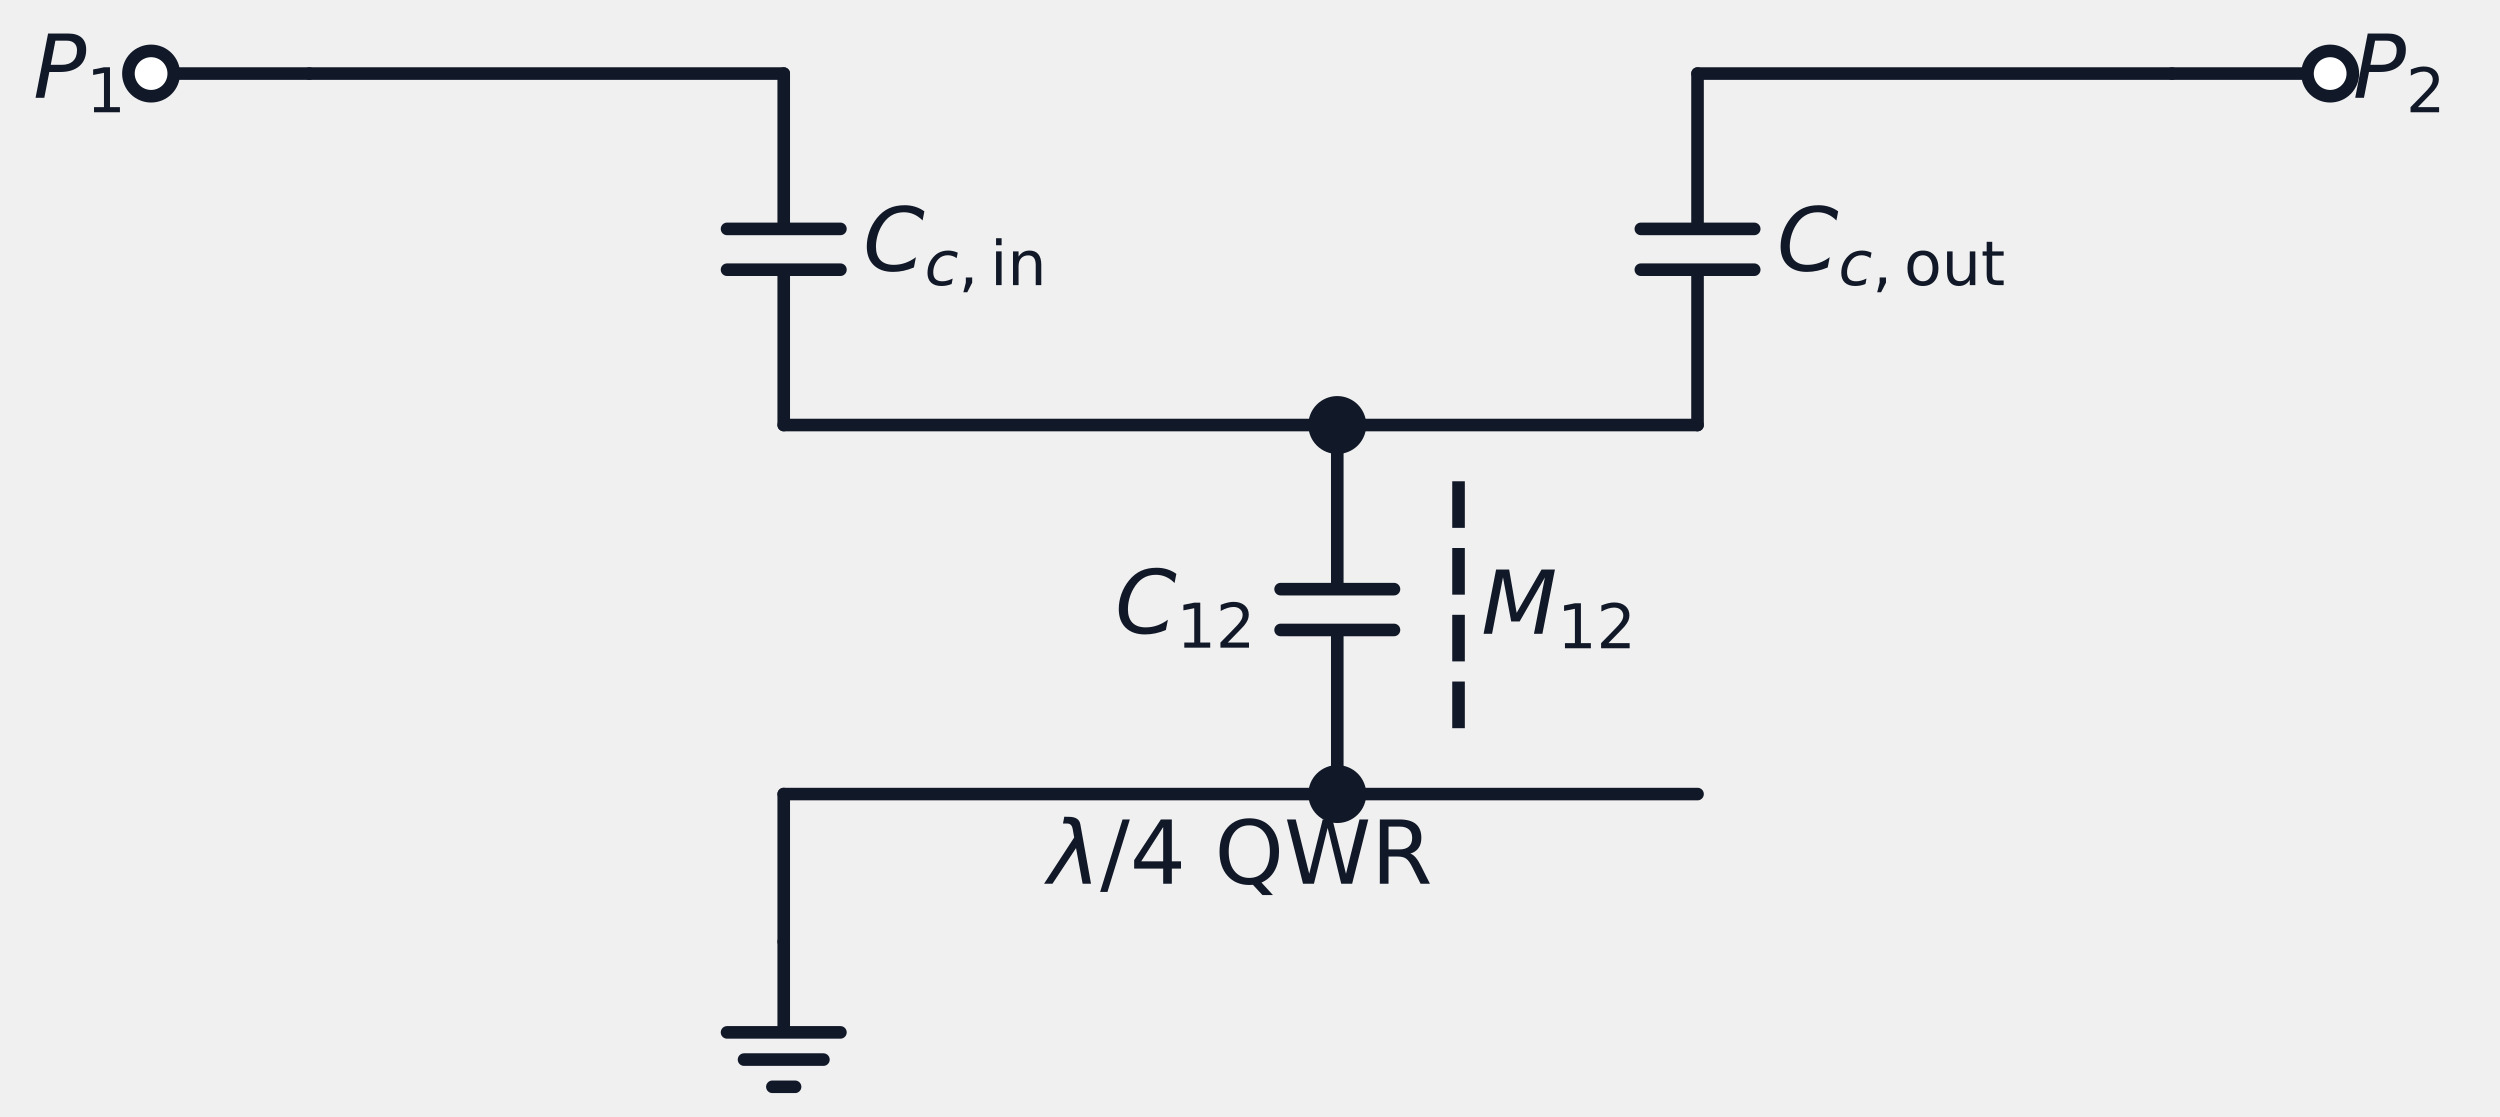
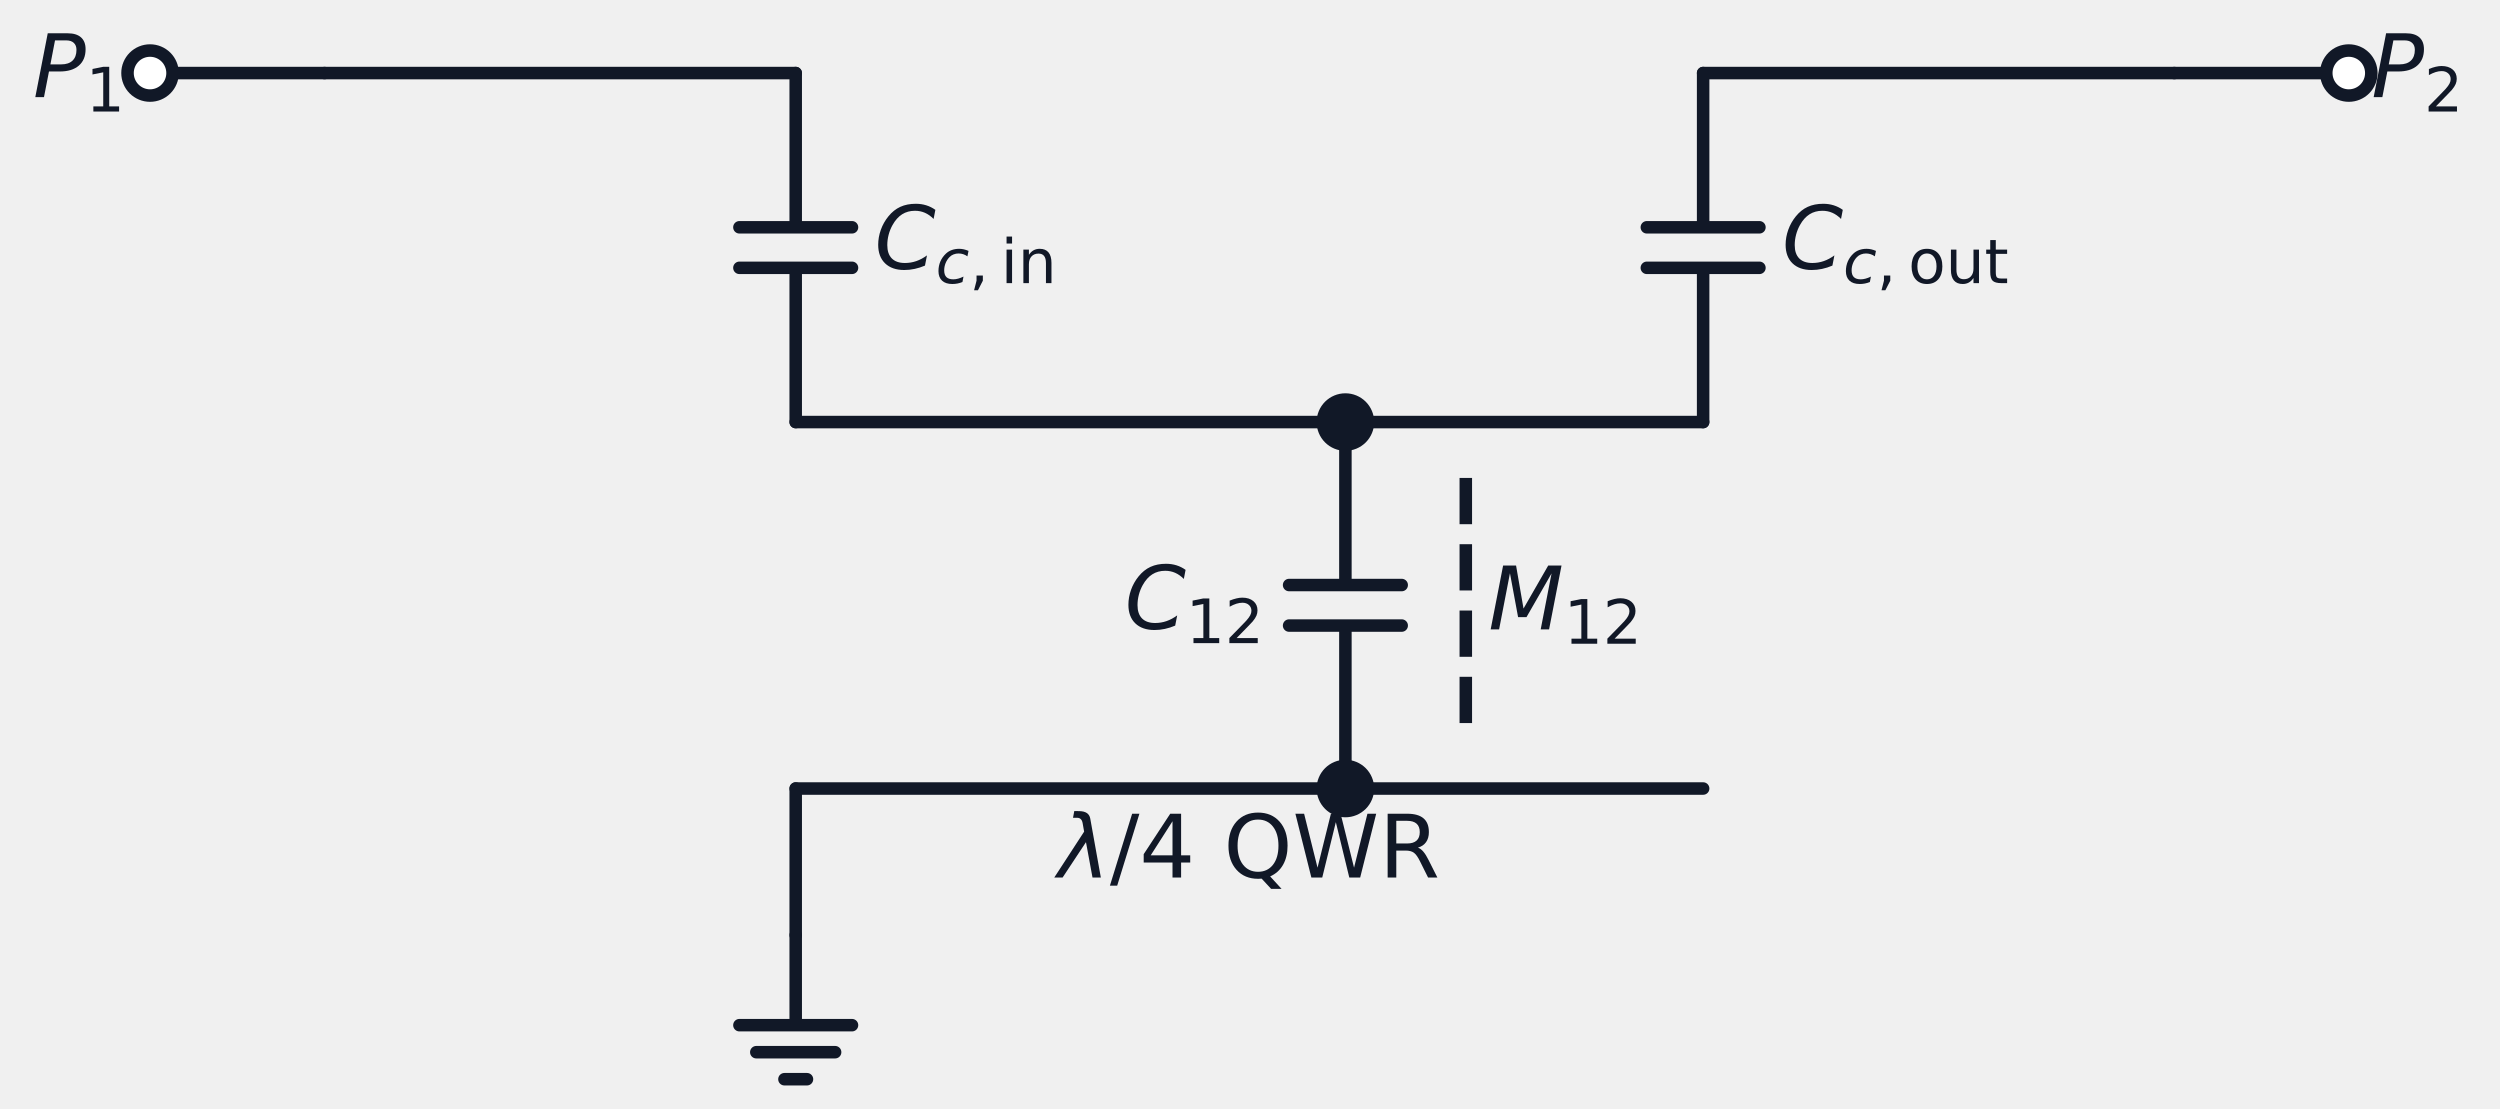
- <svg xmlns="http://www.w3.org/2000/svg" xmlns:xlink="http://www.w3.org/1999/xlink" width="396.912pt" height="177.226pt" viewBox="0 0 396.912 177.226" version="1.1">
+ <svg xmlns="http://www.w3.org/2000/svg" xmlns:xlink="http://www.w3.org/1999/xlink" width="399.702pt" height="177.226pt" viewBox="0 0 399.702 177.226" version="1.1">
  <defs>
    <style type="text/css">*{stroke-linejoin: round; stroke-linecap: butt}</style>
  </defs>
  <g id="figure_1">
    <g id="patch_1">
-       <path d="M 0 177.226 L 396.912 177.226 L 396.912 0 L 0 0 L 0 177.226 z " style="fill: none" />
+       <path d="M 0 177.226 L 399.702 177.226 L 399.702 0 L 0 0 L 0 177.226 z " style="fill: none" />
    </g>
    <g id="axes_1">
      <g id="line2d_1">
-         <path d="M 23.988 11.68 L 36.543 11.68 L 49.098 11.68 " clip-path="url(#pNORMALIZED)" style="fill: none; stroke: #111827; stroke-width: 2; stroke-linecap: round" />
+         <path d="M 23.988 11.68 L 37.938 11.68 L 51.888 11.68 " clip-path="url(#pNORMALIZED)" style="fill: none; stroke: #111827; stroke-width: 2; stroke-linecap: round" />
      </g>
      <g id="line2d_2">
-         <path d="M 344.838 11.68 L 357.393 11.68 L 369.948 11.68 " clip-path="url(#pNORMALIZED)" style="fill: none; stroke: #111827; stroke-width: 2; stroke-linecap: round" />
+         <path d="M 347.628 11.68 L 361.578 11.68 L 375.528 11.68 " clip-path="url(#pNORMALIZED)" style="fill: none; stroke: #111827; stroke-width: 2; stroke-linecap: round" />
      </g>
      <g id="line2d_3">
-         <path d="M 49.098 11.68 L 86.763 11.68 L 124.428 11.68 " clip-path="url(#pNORMALIZED)" style="fill: none; stroke: #111827; stroke-width: 2; stroke-linecap: round" />
+         <path d="M 51.888 11.68 L 89.553 11.68 L 127.218 11.68 " clip-path="url(#pNORMALIZED)" style="fill: none; stroke: #111827; stroke-width: 2; stroke-linecap: round" />
      </g>
      <g id="line2d_4">
-         <path d="M 124.428 67.48 L 196.968 67.48 L 269.508 67.48 " clip-path="url(#pNORMALIZED)" style="fill: none; stroke: #111827; stroke-width: 2; stroke-linecap: round" />
+         <path d="M 127.218 67.48 L 199.758 67.48 L 272.298 67.48 " clip-path="url(#pNORMALIZED)" style="fill: none; stroke: #111827; stroke-width: 2; stroke-linecap: round" />
      </g>
      <g id="line2d_5">
-         <path d="M 269.508 11.68 L 307.173 11.68 L 344.838 11.68 " clip-path="url(#pNORMALIZED)" style="fill: none; stroke: #111827; stroke-width: 2; stroke-linecap: round" />
+         <path d="M 272.298 11.68 L 309.963 11.68 L 347.628 11.68 " clip-path="url(#pNORMALIZED)" style="fill: none; stroke: #111827; stroke-width: 2; stroke-linecap: round" />
      </g>
      <g id="line2d_6">
-         <path d="M 124.428 126.07 L 196.968 126.07 L 269.508 126.07 " clip-path="url(#pNORMALIZED)" style="fill: none; stroke: #111827; stroke-width: 2; stroke-linecap: round" />
+         <path d="M 127.218 126.07 L 199.758 126.07 L 272.298 126.07 " clip-path="url(#pNORMALIZED)" style="fill: none; stroke: #111827; stroke-width: 2; stroke-linecap: round" />
      </g>
      <g id="line2d_7">
-         <path d="M 124.428 11.68 L 124.428 36.34 M 133.428 36.34 L 115.428 36.34 M 133.428 42.82 L 115.428 42.82 M 124.428 42.82 L 124.428 67.48 " clip-path="url(#pNORMALIZED)" style="fill: none; stroke: #111827; stroke-width: 2; stroke-linecap: round" />
+         <path d="M 127.218 11.68 L 127.218 36.34 M 136.218 36.34 L 118.218 36.34 M 136.218 42.82 L 118.218 42.82 M 127.218 42.82 L 127.218 67.48 " clip-path="url(#pNORMALIZED)" style="fill: none; stroke: #111827; stroke-width: 2; stroke-linecap: round" />
      </g>
      <g id="line2d_8">
-         <path d="M 269.508 67.48 L 269.508 42.82 M 260.508 42.82 L 278.508 42.82 M 260.508 36.34 L 278.508 36.34 M 269.508 36.34 L 269.508 11.68 " clip-path="url(#pNORMALIZED)" style="fill: none; stroke: #111827; stroke-width: 2; stroke-linecap: round" />
+         <path d="M 272.298 67.48 L 272.298 42.82 M 263.298 42.82 L 281.298 42.82 M 263.298 36.34 L 281.298 36.34 M 272.298 36.34 L 272.298 11.68 " clip-path="url(#pNORMALIZED)" style="fill: none; stroke: #111827; stroke-width: 2; stroke-linecap: round" />
      </g>
      <g id="line2d_9">
-         <path d="M 124.428 126.07 L 124.428 137.788 L 124.428 149.506 " clip-path="url(#pNORMALIZED)" style="fill: none; stroke: #111827; stroke-width: 2; stroke-linecap: round" />
+         <path d="M 127.218 126.07 L 127.218 137.788 L 127.218 149.506 " clip-path="url(#pNORMALIZED)" style="fill: none; stroke: #111827; stroke-width: 2; stroke-linecap: round" />
      </g>
      <g id="line2d_10">
-         <path d="M 124.428 149.506 L 124.428 163.906 L 115.428 163.906 L 133.428 163.906 M 118.128 168.226 L 130.728 168.226 M 122.628 172.546 L 126.228 172.546 " clip-path="url(#pNORMALIZED)" style="fill: none; stroke: #111827; stroke-width: 2; stroke-linecap: round" />
+         <path d="M 127.218 149.506 L 127.218 163.906 L 118.218 163.906 L 136.218 163.906 M 120.918 168.226 L 133.518 168.226 M 125.418 172.546 L 129.018 172.546 " clip-path="url(#pNORMALIZED)" style="fill: none; stroke: #111827; stroke-width: 2; stroke-linecap: round" />
      </g>
      <g id="line2d_11">
-         <path d="M 212.313 67.48 L 212.313 93.535 M 221.313 93.535 L 203.313 93.535 M 221.313 100.015 L 203.313 100.015 M 212.313 100.015 L 212.313 126.07 " clip-path="url(#pNORMALIZED)" style="fill: none; stroke: #111827; stroke-width: 2; stroke-linecap: round" />
+         <path d="M 215.103 67.48 L 215.103 93.535 M 224.103 93.535 L 206.103 93.535 M 224.103 100.015 L 206.103 100.015 M 215.103 100.015 L 215.103 126.07 " clip-path="url(#pNORMALIZED)" style="fill: none; stroke: #111827; stroke-width: 2; stroke-linecap: round" />
      </g>
      <g id="line2d_12">
-         <path d="M 231.564 76.408 L 231.564 96.775 L 231.564 117.142 " clip-path="url(#pNORMALIZED)" style="fill: none; stroke-dasharray: 7.4,3.2; stroke-dashoffset: 0; stroke: #111827; stroke-width: 2" />
+         <path d="M 234.354 76.408 L 234.354 96.775 L 234.354 117.142 " clip-path="url(#pNORMALIZED)" style="fill: none; stroke-dasharray: 7.4,3.2; stroke-dashoffset: 0; stroke: #111827; stroke-width: 2" />
      </g>
      <g id="text_1">
-         <g style="fill: #111827" transform="translate(166.378 140.3078) scale(0.14 -0.14)">
+         <g style="fill: #111827" transform="translate(169.168 140.3078) scale(0.14 -0.14)">
          <defs>
            <path id="DejaVuSans-Oblique-3bb" d="M 2350 4316 L 3125 0 L 2516 0 L 2038 2588 L 328 0 L -281 0 L 1903 3356 L 1794 3975 Q 1725 4369 1391 4369 L 1091 4369 L 1184 4863 L 1550 4856 Q 2253 4847 2350 4316 z " transform="scale(0.015625)" />
            <path id="DejaVuSans-2f" d="M 1625 4666 L 2156 4666 L 531 -594 L 0 -594 L 1625 4666 z " transform="scale(0.015625)" />
            <path id="DejaVuSans-34" d="M 2419 4116 L 825 1625 L 2419 1625 L 2419 4116 z M 2253 4666 L 3047 4666 L 3047 1625 L 3713 1625 L 3713 1100 L 3047 1100 L 3047 0 L 2419 0 L 2419 1100 L 313 1100 L 313 1709 L 2253 4666 z " transform="scale(0.015625)" />
            <path id="DejaVuSans-51" d="M 2522 4238 Q 1834 4238 1429 3725 Q 1025 3213 1025 2328 Q 1025 1447 1429 934 Q 1834 422 2522 422 Q 3209 422 3611 934 Q 4013 1447 4013 2328 Q 4013 3213 3611 3725 Q 3209 4238 2522 4238 z M 3406 84 L 4238 -825 L 3475 -825 L 2784 -78 Q 2681 -84 2626 -87 Q 2572 -91 2522 -91 Q 1538 -91 948 567 Q 359 1225 359 2328 Q 359 3434 948 4092 Q 1538 4750 2522 4750 Q 3503 4750 4090 4092 Q 4678 3434 4678 2328 Q 4678 1516 4351 937 Q 4025 359 3406 84 z " transform="scale(0.015625)" />
            <path id="DejaVuSans-57" d="M 213 4666 L 850 4666 L 1831 722 L 2809 4666 L 3519 4666 L 4500 722 L 5478 4666 L 6119 4666 L 4947 0 L 4153 0 L 3169 4050 L 2175 0 L 1381 0 L 213 4666 z " transform="scale(0.015625)" />
            <path id="DejaVuSans-52" d="M 2841 2188 Q 3044 2119 3236 1894 Q 3428 1669 3622 1275 L 4263 0 L 3584 0 L 2988 1197 Q 2756 1666 2539 1819 Q 2322 1972 1947 1972 L 1259 1972 L 1259 0 L 628 0 L 628 4666 L 2053 4666 Q 2853 4666 3247 4331 Q 3641 3997 3641 3322 Q 3641 2881 3436 2590 Q 3231 2300 2841 2188 z M 1259 4147 L 1259 2491 L 2053 2491 Q 2509 2491 2742 2702 Q 2975 2913 2975 3322 Q 2975 3731 2742 3939 Q 2509 4147 2053 4147 L 1259 4147 z " transform="scale(0.015625)" />
          </defs>
          <use xlink:href="#DejaVuSans-Oblique-3bb" transform="translate(0 0.015625)" />
          <use xlink:href="#DejaVuSans-2f" transform="translate(59.17969 0.015625)" />
          <use xlink:href="#DejaVuSans-34" transform="translate(92.87109 0.015625)" />
          <use xlink:href="#DejaVuSans-51" transform="translate(188.9645 0.015625)" />
          <use xlink:href="#DejaVuSans-57" transform="translate(267.6755 0.015625)" />
          <use xlink:href="#DejaVuSans-52" transform="translate(366.5524 0.015625)" />
        </g>
      </g>
      <g id="text_2">
-         <g style="fill: #111827" transform="translate(137.028 43.08) scale(0.14 -0.14)">
+         <g style="fill: #111827" transform="translate(139.818 43.08) scale(0.14 -0.14)">
          <defs>
            <path id="DejaVuSans-Oblique-43" d="M 4447 4306 L 4319 3641 Q 4019 3944 3683 4091 Q 3347 4238 2956 4238 Q 2422 4238 2017 3981 Q 1613 3725 1319 3200 Q 1131 2863 1032 2486 Q 934 2109 934 1728 Q 934 1091 1264 756 Q 1594 422 2222 422 Q 2656 422 3056 561 Q 3456 700 3834 978 L 3688 231 Q 3316 72 2936 -9 Q 2556 -91 2175 -91 Q 1278 -91 773 396 Q 269 884 269 1753 Q 269 2309 461 2846 Q 653 3384 1013 3828 Q 1394 4300 1883 4525 Q 2372 4750 3022 4750 Q 3422 4750 3780 4639 Q 4138 4528 4447 4306 z " transform="scale(0.015625)" />
            <path id="DejaVuSans-Oblique-63" d="M 3431 3366 L 3316 2797 Q 3109 2947 2876 3022 Q 2644 3097 2394 3097 Q 2119 3097 1870 3000 Q 1622 2903 1453 2725 Q 1184 2453 1037 2087 Q 891 1722 891 1331 Q 891 859 1127 628 Q 1363 397 1844 397 Q 2081 397 2348 469 Q 2616 541 2906 684 L 2797 116 Q 2547 13 2283 -39 Q 2019 -91 1741 -91 Q 1044 -91 669 257 Q 294 606 294 1253 Q 294 1797 489 2255 Q 684 2713 1069 3078 Q 1331 3328 1684 3456 Q 2038 3584 2456 3584 Q 2700 3584 2940 3529 Q 3181 3475 3431 3366 z " transform="scale(0.015625)" />
            <path id="DejaVuSans-2c" d="M 750 794 L 1409 794 L 1409 256 L 897 -744 L 494 -744 L 750 256 L 750 794 z " transform="scale(0.015625)" />
            <path id="DejaVuSans-69" d="M 603 3500 L 1178 3500 L 1178 0 L 603 0 L 603 3500 z M 603 4863 L 1178 4863 L 1178 4134 L 603 4134 L 603 4863 z " transform="scale(0.015625)" />
            <path id="DejaVuSans-6e" d="M 3513 2113 L 3513 0 L 2938 0 L 2938 2094 Q 2938 2591 2744 2837 Q 2550 3084 2163 3084 Q 1697 3084 1428 2787 Q 1159 2491 1159 1978 L 1159 0 L 581 0 L 581 3500 L 1159 3500 L 1159 2956 Q 1366 3272 1645 3428 Q 1925 3584 2291 3584 Q 2894 3584 3203 3211 Q 3513 2838 3513 2113 z " transform="scale(0.015625)" />
          </defs>
          <use xlink:href="#DejaVuSans-Oblique-43" transform="translate(0 0.78125)" />
          <use xlink:href="#DejaVuSans-Oblique-63" transform="translate(69.82422 -15.625) scale(0.7)" />
          <use xlink:href="#DejaVuSans-2c" transform="translate(108.3105 -15.625) scale(0.7)" />
          <use xlink:href="#DejaVuSans-69" transform="translate(144.1992 -15.625) scale(0.7)" />
          <use xlink:href="#DejaVuSans-6e" transform="translate(163.6475 -15.625) scale(0.7)" />
        </g>
      </g>
      <g id="text_3">
-         <g style="fill: #111827" transform="translate(282.108 43.08) scale(0.14 -0.14)">
+         <g style="fill: #111827" transform="translate(284.898 43.08) scale(0.14 -0.14)">
          <defs>
            <path id="DejaVuSans-6f" d="M 1959 3097 Q 1497 3097 1228 2736 Q 959 2375 959 1747 Q 959 1119 1226 758 Q 1494 397 1959 397 Q 2419 397 2687 759 Q 2956 1122 2956 1747 Q 2956 2369 2687 2733 Q 2419 3097 1959 3097 z M 1959 3584 Q 2709 3584 3137 3096 Q 3566 2609 3566 1747 Q 3566 888 3137 398 Q 2709 -91 1959 -91 Q 1206 -91 779 398 Q 353 888 353 1747 Q 353 2609 779 3096 Q 1206 3584 1959 3584 z " transform="scale(0.015625)" />
            <path id="DejaVuSans-75" d="M 544 1381 L 544 3500 L 1119 3500 L 1119 1403 Q 1119 906 1312 657 Q 1506 409 1894 409 Q 2359 409 2629 706 Q 2900 1003 2900 1516 L 2900 3500 L 3475 3500 L 3475 0 L 2900 0 L 2900 538 Q 2691 219 2414 64 Q 2138 -91 1772 -91 Q 1169 -91 856 284 Q 544 659 544 1381 z M 1991 3584 L 1991 3584 z " transform="scale(0.015625)" />
            <path id="DejaVuSans-74" d="M 1172 4494 L 1172 3500 L 2356 3500 L 2356 3053 L 1172 3053 L 1172 1153 Q 1172 725 1289 603 Q 1406 481 1766 481 L 2356 481 L 2356 0 L 1766 0 Q 1100 0 847 248 Q 594 497 594 1153 L 594 3053 L 172 3053 L 172 3500 L 594 3500 L 594 4494 L 1172 4494 z " transform="scale(0.015625)" />
          </defs>
          <use xlink:href="#DejaVuSans-Oblique-43" transform="translate(0 0.78125)" />
          <use xlink:href="#DejaVuSans-Oblique-63" transform="translate(69.82422 -15.625) scale(0.7)" />
          <use xlink:href="#DejaVuSans-2c" transform="translate(108.3105 -15.625) scale(0.7)" />
          <use xlink:href="#DejaVuSans-6f" transform="translate(144.1992 -15.625) scale(0.7)" />
          <use xlink:href="#DejaVuSans-75" transform="translate(187.0264 -15.625) scale(0.7)" />
          <use xlink:href="#DejaVuSans-74" transform="translate(231.3916 -15.625) scale(0.7)" />
        </g>
      </g>
      <g id="text_4">
-         <g style="fill: #111827" transform="translate(177.033 100.6381) scale(0.14 -0.14)">
+         <g style="fill: #111827" transform="translate(179.823 100.6381) scale(0.14 -0.14)">
          <defs>
            <path id="DejaVuSans-31" d="M 794 531 L 1825 531 L 1825 4091 L 703 3866 L 703 4441 L 1819 4666 L 2450 4666 L 2450 531 L 3481 531 L 3481 0 L 794 0 L 794 531 z " transform="scale(0.015625)" />
            <path id="DejaVuSans-32" d="M 1228 531 L 3431 531 L 3431 0 L 469 0 L 469 531 Q 828 903 1448 1529 Q 2069 2156 2228 2338 Q 2531 2678 2651 2914 Q 2772 3150 2772 3378 Q 2772 3750 2511 3984 Q 2250 4219 1831 4219 Q 1534 4219 1204 4116 Q 875 4013 500 3803 L 500 4441 Q 881 4594 1212 4672 Q 1544 4750 1819 4750 Q 2544 4750 2975 4387 Q 3406 4025 3406 3419 Q 3406 3131 3298 2873 Q 3191 2616 2906 2266 Q 2828 2175 2409 1742 Q 1991 1309 1228 531 z " transform="scale(0.015625)" />
          </defs>
          <use xlink:href="#DejaVuSans-Oblique-43" transform="translate(0 0.78125)" />
          <use xlink:href="#DejaVuSans-31" transform="translate(69.82422 -15.625) scale(0.7)" />
          <use xlink:href="#DejaVuSans-32" transform="translate(114.3604 -15.625) scale(0.7)" />
        </g>
      </g>
      <g id="text_5">
-         <g style="fill: #111827" transform="translate(235.164 100.6381) scale(0.14 -0.14)">
+         <g style="fill: #111827" transform="translate(237.954 100.6381) scale(0.14 -0.14)">
          <defs>
            <path id="DejaVuSans-Oblique-4d" d="M 1081 4666 L 2028 4666 L 2572 1522 L 4378 4666 L 5350 4666 L 4441 0 L 3828 0 L 4622 4091 L 2791 897 L 2175 897 L 1581 4103 L 788 0 L 172 0 L 1081 4666 z " transform="scale(0.015625)" />
          </defs>
          <use xlink:href="#DejaVuSans-Oblique-4d" transform="translate(0 0.09375)" />
          <use xlink:href="#DejaVuSans-31" transform="translate(86.2793 -16.3125) scale(0.7)" />
          <use xlink:href="#DejaVuSans-32" transform="translate(130.8154 -16.3125) scale(0.7)" />
        </g>
      </g>
      <g id="patch_2">
        <path d="M 23.988 15.28 C 24.943 15.28 25.858 14.901 26.534 14.226 C 27.209 13.55 27.588 12.635 27.588 11.68 C 27.588 10.725 27.209 9.81 26.534 9.134 C 25.858 8.459 24.943 8.08 23.988 8.08 C 23.033 8.08 22.118 8.459 21.442 9.134 C 20.767 9.81 20.388 10.725 20.388 11.68 C 20.388 12.635 20.767 13.55 21.442 14.226 C 22.118 14.901 23.033 15.28 23.988 15.28 z " clip-path="url(#pNORMALIZED)" style="fill: #ffffff; stroke: #111827; stroke-width: 2; stroke-linejoin: miter" />
      </g>
      <g id="patch_3">
-         <path d="M 369.948 15.28 C 370.903 15.28 371.818 14.901 372.494 14.226 C 373.169 13.55 373.548 12.635 373.548 11.68 C 373.548 10.725 373.169 9.81 372.494 9.134 C 371.818 8.459 370.903 8.08 369.948 8.08 C 368.993 8.08 368.078 8.459 367.402 9.134 C 366.727 9.81 366.348 10.725 366.348 11.68 C 366.348 12.635 366.727 13.55 367.402 14.226 C 368.078 14.901 368.993 15.28 369.948 15.28 z " clip-path="url(#pNORMALIZED)" style="fill: #ffffff; stroke: #111827; stroke-width: 2; stroke-linejoin: miter" />
+         <path d="M 375.528 15.28 C 376.483 15.28 377.398 14.901 378.074 14.226 C 378.749 13.55 379.128 12.635 379.128 11.68 C 379.128 10.725 378.749 9.81 378.074 9.134 C 377.398 8.459 376.483 8.08 375.528 8.08 C 374.573 8.08 373.658 8.459 372.982 9.134 C 372.307 9.81 371.928 10.725 371.928 11.68 C 371.928 12.635 372.307 13.55 372.982 14.226 C 373.658 14.901 374.573 15.28 375.528 15.28 z " clip-path="url(#pNORMALIZED)" style="fill: #ffffff; stroke: #111827; stroke-width: 2; stroke-linejoin: miter" />
      </g>
      <g id="patch_4">
-         <path d="M 212.313 71.08 C 213.268 71.08 214.183 70.701 214.859 70.026 C 215.534 69.35 215.913 68.435 215.913 67.48 C 215.913 66.525 215.534 65.61 214.859 64.934 C 214.183 64.259 213.268 63.88 212.313 63.88 C 211.358 63.88 210.443 64.259 209.767 64.934 C 209.092 65.61 208.713 66.525 208.713 67.48 C 208.713 68.435 209.092 69.35 209.767 70.026 C 210.443 70.701 211.358 71.08 212.313 71.08 z " clip-path="url(#pNORMALIZED)" style="fill: #111827; stroke: #111827; stroke-width: 2; stroke-linejoin: miter" />
+         <path d="M 215.103 71.08 C 216.058 71.08 216.973 70.701 217.649 70.026 C 218.324 69.35 218.703 68.435 218.703 67.48 C 218.703 66.525 218.324 65.61 217.649 64.934 C 216.973 64.259 216.058 63.88 215.103 63.88 C 214.148 63.88 213.233 64.259 212.557 64.934 C 211.882 65.61 211.503 66.525 211.503 67.48 C 211.503 68.435 211.882 69.35 212.557 70.026 C 213.233 70.701 214.148 71.08 215.103 71.08 z " clip-path="url(#pNORMALIZED)" style="fill: #111827; stroke: #111827; stroke-width: 2; stroke-linejoin: miter" />
      </g>
      <g id="patch_5">
-         <path d="M 212.313 129.67 C 213.268 129.67 214.183 129.291 214.859 128.616 C 215.534 127.94 215.913 127.025 215.913 126.07 C 215.913 125.115 215.534 124.2 214.859 123.524 C 214.183 122.849 213.268 122.47 212.313 122.47 C 211.358 122.47 210.443 122.849 209.767 123.524 C 209.092 124.2 208.713 125.115 208.713 126.07 C 208.713 127.025 209.092 127.94 209.767 128.616 C 210.443 129.291 211.358 129.67 212.313 129.67 z " clip-path="url(#pNORMALIZED)" style="fill: #111827; stroke: #111827; stroke-width: 2; stroke-linejoin: miter" />
+         <path d="M 215.103 129.67 C 216.058 129.67 216.973 129.291 217.649 128.616 C 218.324 127.94 218.703 127.025 218.703 126.07 C 218.703 125.115 218.324 124.2 217.649 123.524 C 216.973 122.849 216.058 122.47 215.103 122.47 C 214.148 122.47 213.233 122.849 212.557 123.524 C 211.882 124.2 211.503 125.115 211.503 126.07 C 211.503 127.025 211.882 127.94 212.557 128.616 C 213.233 129.291 214.148 129.67 215.103 129.67 z " clip-path="url(#pNORMALIZED)" style="fill: #111827; stroke: #111827; stroke-width: 2; stroke-linejoin: miter" />
      </g>
      <g id="patch_6">
        <path d="M 23.988 11.68 C 23.988 11.68 23.988 11.68 23.988 11.68 C 23.988 11.68 23.988 11.68 23.988 11.68 C 23.988 11.68 23.988 11.68 23.988 11.68 C 23.988 11.68 23.988 11.68 23.988 11.68 C 23.988 11.68 23.988 11.68 23.988 11.68 C 23.988 11.68 23.988 11.68 23.988 11.68 C 23.988 11.68 23.988 11.68 23.988 11.68 C 23.988 11.68 23.988 11.68 23.988 11.68 z " clip-path="url(#pNORMALIZED)" style="fill: #ffffff; stroke: #111827; stroke-width: 2; stroke-linejoin: miter" />
      </g>
      <g id="text_6">
        <g style="fill: #111827" transform="translate(5.268 15.54312) scale(0.14 -0.14)">
          <defs>
            <path id="DejaVuSans-Oblique-50" d="M 1081 4666 L 2541 4666 Q 3178 4666 3512 4369 Q 3847 4072 3847 3500 Q 3847 2731 3353 2303 Q 2859 1875 1966 1875 L 1172 1875 L 806 0 L 172 0 L 1081 4666 z M 1613 4147 L 1275 2394 L 2069 2394 Q 2606 2394 2893 2669 Q 3181 2944 3181 3456 Q 3181 3784 2986 3965 Q 2791 4147 2438 4147 L 1613 4147 z " transform="scale(0.015625)" />
          </defs>
          <use xlink:href="#DejaVuSans-Oblique-50" transform="translate(0 0.09375)" />
          <use xlink:href="#DejaVuSans-31" transform="translate(60.30273 -16.3125) scale(0.7)" />
        </g>
      </g>
      <g id="patch_7">
-         <path d="M 369.948 11.68 C 369.948 11.68 369.948 11.68 369.948 11.68 C 369.948 11.68 369.948 11.68 369.948 11.68 C 369.948 11.68 369.948 11.68 369.948 11.68 C 369.948 11.68 369.948 11.68 369.948 11.68 C 369.948 11.68 369.948 11.68 369.948 11.68 C 369.948 11.68 369.948 11.68 369.948 11.68 C 369.948 11.68 369.948 11.68 369.948 11.68 C 369.948 11.68 369.948 11.68 369.948 11.68 z " clip-path="url(#pNORMALIZED)" style="fill: #ffffff; stroke: #111827; stroke-width: 2; stroke-linejoin: miter" />
+         <path d="M 375.528 11.68 C 375.528 11.68 375.528 11.68 375.528 11.68 C 375.528 11.68 375.528 11.68 375.528 11.68 C 375.528 11.68 375.528 11.68 375.528 11.68 C 375.528 11.68 375.528 11.68 375.528 11.68 C 375.528 11.68 375.528 11.68 375.528 11.68 C 375.528 11.68 375.528 11.68 375.528 11.68 C 375.528 11.68 375.528 11.68 375.528 11.68 C 375.528 11.68 375.528 11.68 375.528 11.68 z " clip-path="url(#pNORMALIZED)" style="fill: #ffffff; stroke: #111827; stroke-width: 2; stroke-linejoin: miter" />
      </g>
      <g id="text_7">
-         <g style="fill: #111827" transform="translate(373.548 15.54312) scale(0.14 -0.14)">
+         <g style="fill: #111827" transform="translate(379.128 15.54312) scale(0.14 -0.14)">
          <use xlink:href="#DejaVuSans-Oblique-50" transform="translate(0 0.09375)" />
          <use xlink:href="#DejaVuSans-32" transform="translate(60.30273 -16.3125) scale(0.7)" />
        </g>
      </g>
    </g>
  </g>
  <defs>
    <clipPath id="pNORMALIZED">
-       <rect x="0" y="0" width="396.912" height="177.226" />
+       <rect x="0" y="0" width="399.702" height="177.226" />
    </clipPath>
  </defs>
</svg>
